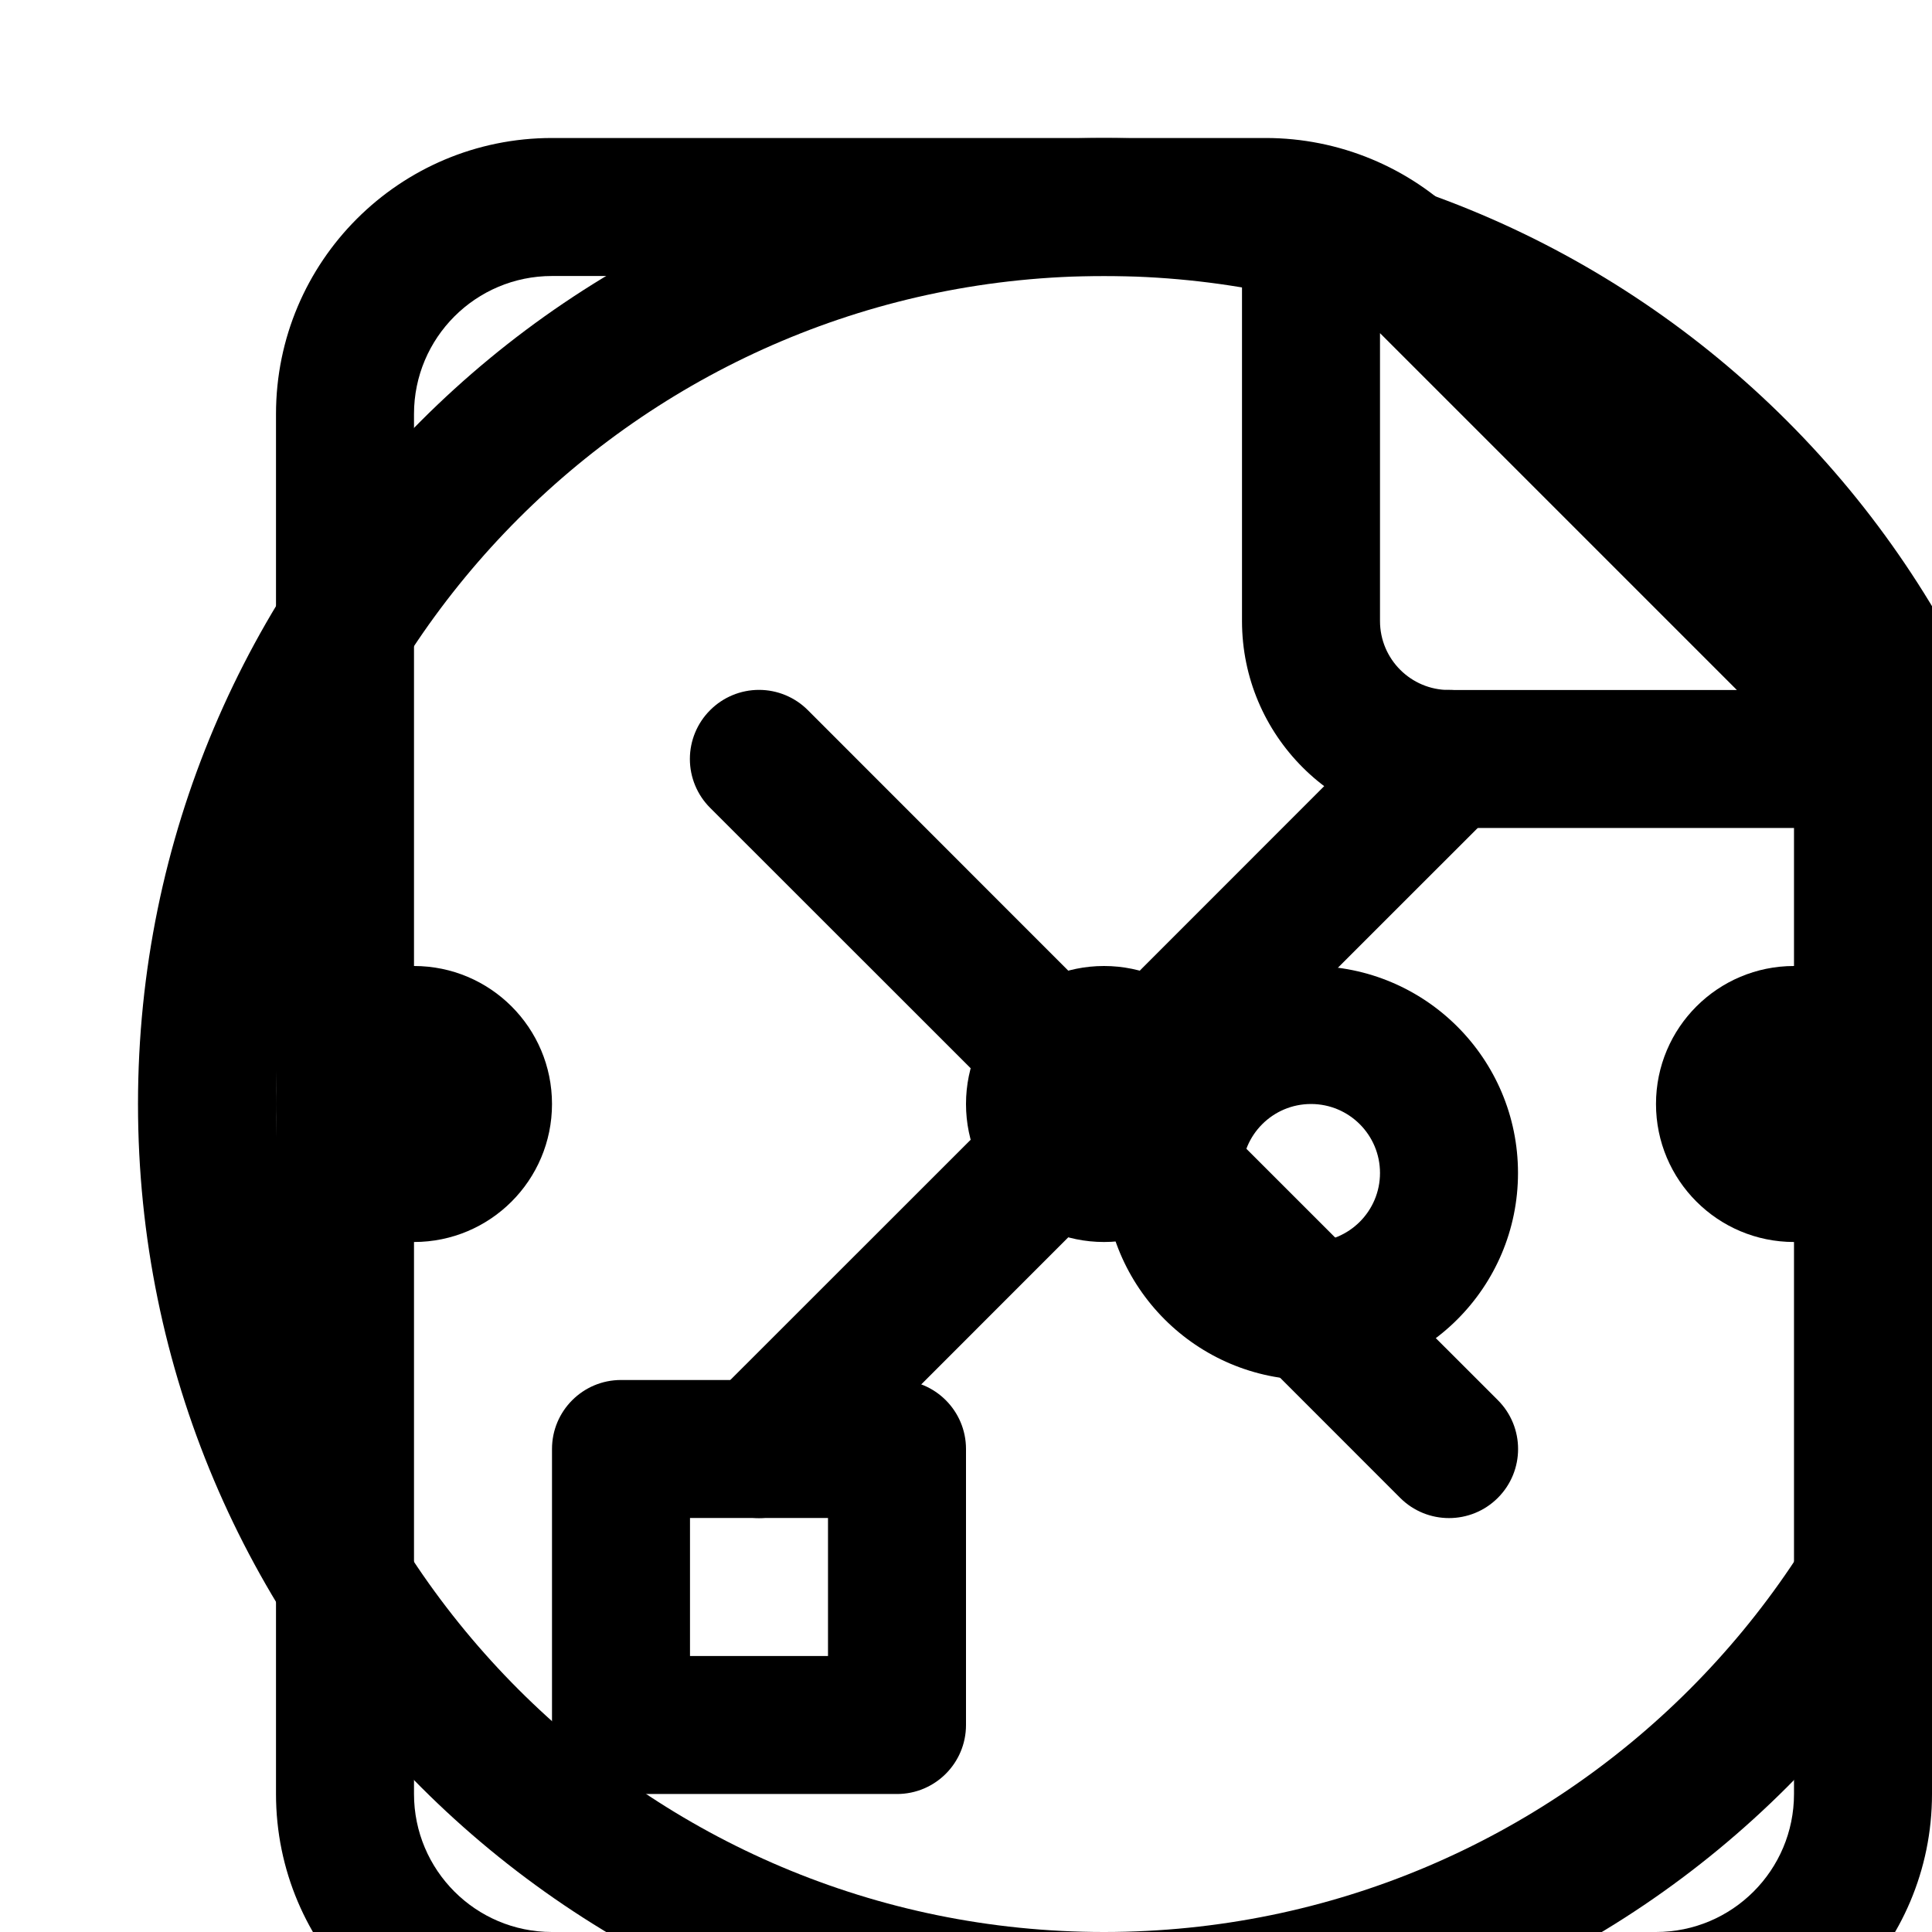
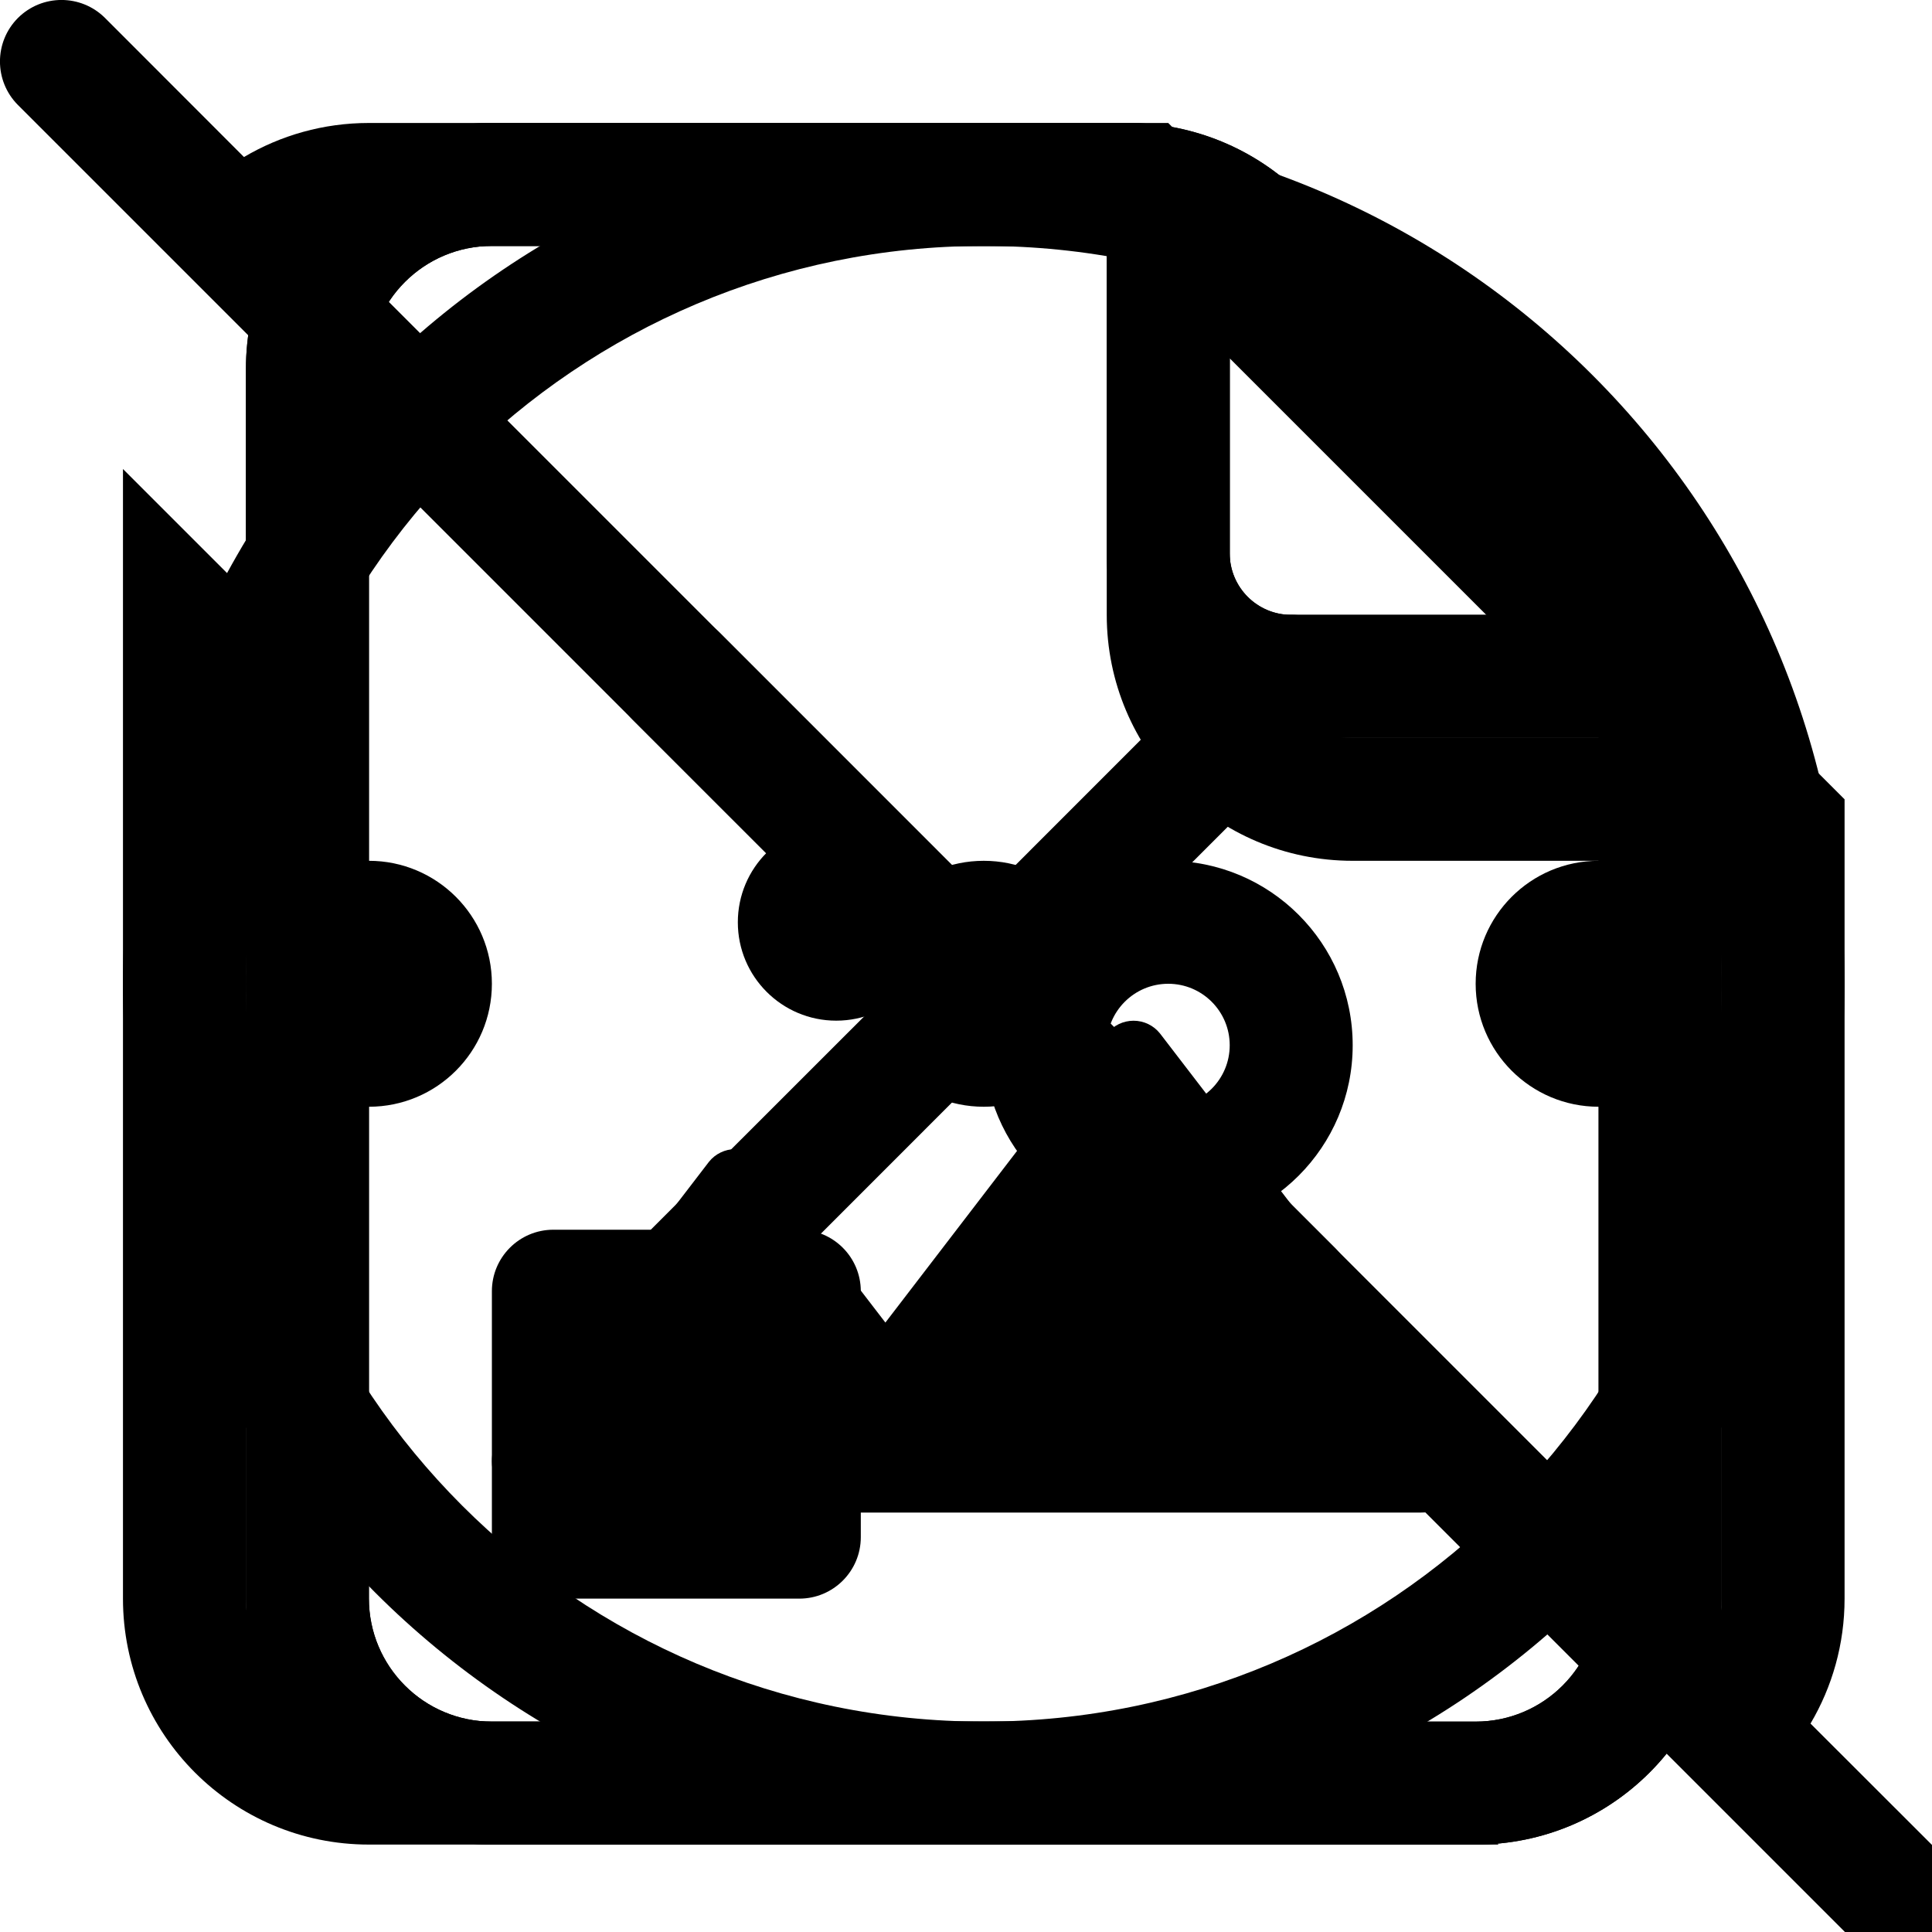
<svg class="proton-hidden">
  <g id="ic-file-shapes">
    <path fill-rule="evenodd" d="M13 13a1 1 0 0 1-1 1H4a1 1 0 0 1-1-1V3a1 1 0 0 1 1-1h5v2.5A1.5 1.5 0 0 0 10.5 6H13v7Zm-.414-8L10 2.414V4.5a.5.5 0 0 0 .5.5h2.086ZM2 3a2 2 0 0 1 2-2h5.172a2 2 0 0 1 1.414.586l2.828 2.828A2 2 0 0 1 14 5.828V13a2 2 0 0 1-2 2H4a2 2 0 0 1-2-2V3Zm3 8v1h1v-1H5Zm-.5-1a.5.5 0 0 0-.5.5v2a.5.5 0 0 0 .5.5h2a.5.5 0 0 0 .5-.5v-2a.5.5 0 0 0-.5-.5h-2Z" />
    <path fill-rule="evenodd" d="M9.5 9a.5.5 0 1 0 0-1 .5.5 0 0 0 0 1Zm0 1a1.5 1.5 0 1 0 0-3 1.5 1.5 0 0 0 0 3Z" />
  </g>
  <g id="ic-cross-circle">
    <path fill-rule="evenodd" d="M8 14A6 6 0 1 0 8 2a6 6 0 0 0 0 12Zm0 1A7 7 0 1 0 8 1a7 7 0 0 0 0 14Z" />
    <path fill-rule="evenodd" d="M5.146 5.146a.5.5 0 0 1 .708 0L8 7.293l2.146-2.147a.5.5 0 0 1 .708.708L8.707 8l2.147 2.146a.5.5 0 0 1-.708.708L8 8.707l-2.146 2.147a.5.5 0 0 1-.708-.708L7.293 8 5.146 5.854a.5.5 0 0 1 0-.708Z" />
  </g>
+   <g id="ic-file-slash">
+     <path fill-rule="evenodd" d="M0.854 0.146C0.658 -0.049 0.342 -0.049 0.146 0.146C-0.049 0.342 -0.049 0.658 0.146 0.854L15.146 15.854C15.342 16.049 15.658 16.049 15.854 15.854C16.049 15.658 16.049 15.342 15.854 15.146L14.723 14.016C14.899 13.718 15 13.371 15 13V6.5L9.5 1H3C2.629 1 2.282 1.101 1.984 1.277L0.854 0.146ZM2.741 2.034L13.966 13.259C13.988 13.176 14 13.09 14 13V7H11C9.895 7 9 6.105 9 5V2H3C2.91 2 2.824 2.012 2.741 2.034ZM13.086 6L10 2.914V5C10 5.552 10.448 6 11 6H13.086Z" />
+     <path d="M1 13V3.814L2 4.814V13C2 13.552 2.448 14 3 14H11.186L12.186 15H3C1.895 15 1 14.105 1 13Z" />
+   </g>
+   <g id="ic-file-image">
+     <path fill-rule="evenodd" d="M13 6v7a1 1 0 0 1-1 1H4a1 1 0 0 1-1-1V3a1 1 0 0 1 1-1h5v2.5A1.5 1.5 0 0 0 10.5 6H13Zm-.414-1L10 2.414V4.5a.5.5 0 0 0 .5.5h2.086ZM2 3a2 2 0 0 1 2-2h5.172a2 2 0 0 1 1.414.586l2.828 2.828A2 2 0 0 1 14 5.828V13a2 2 0 0 1-2 2H4a2 2 0 0 1-2-2V3Zm9.557 9.3c.361 0 .57-.386.358-.663L9.433 8.404a.275.275 0 0 0-.43 0L7.2 10.755 6.195 9.448a.275.275 0 0 0-.43 0l-1.68 2.19c-.212.276-.003.662.358.662h7.114ZM6.8 8.3a.8.8 0 1 0 0-1.6.8.8 0 0 0 0 1.6Z" />
+   </g>
  <g id="ic-three-dots-horizontal">
    <path d="M4 8a1 1 0 1 1-2 0 1 1 0 0 1 2 0Z" />
    <path d="M9 8a1 1 0 1 1-2 0 1 1 0 0 1 2 0Z" />
    <path d="M14 8a1 1 0 1 1-2 0 1 1 0 0 1 2 0Z" />
  </g>
</svg>
